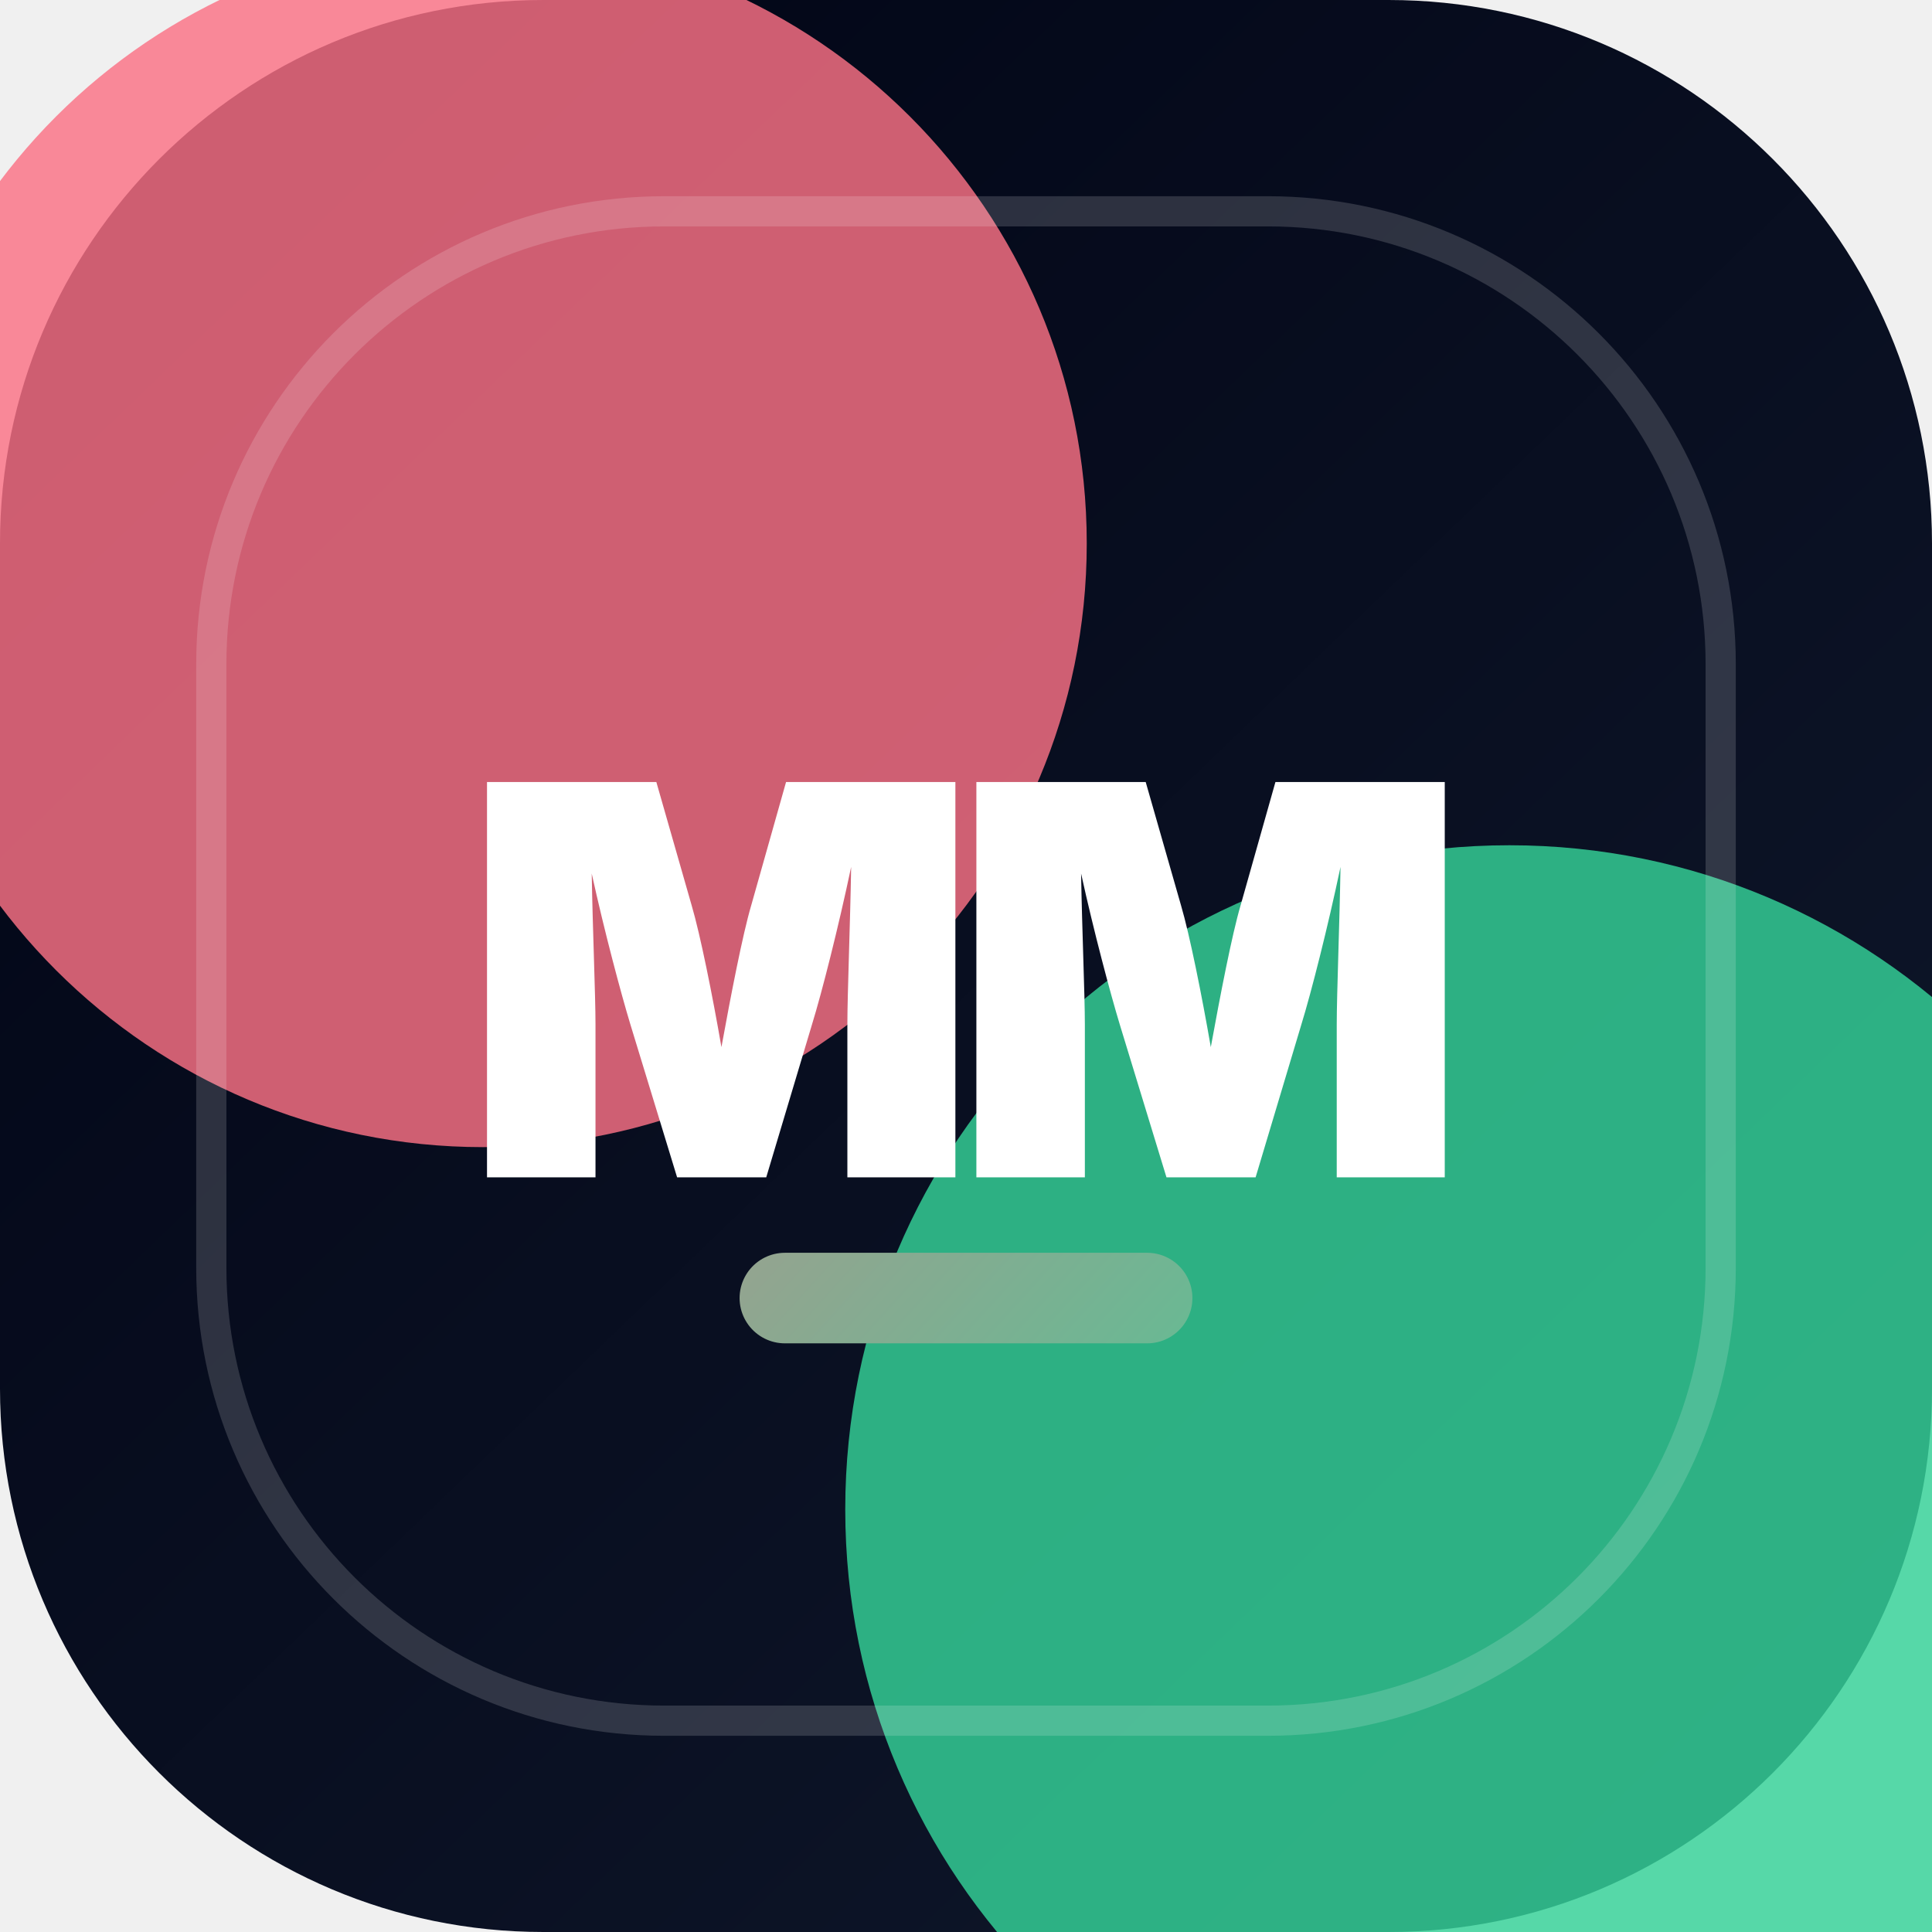
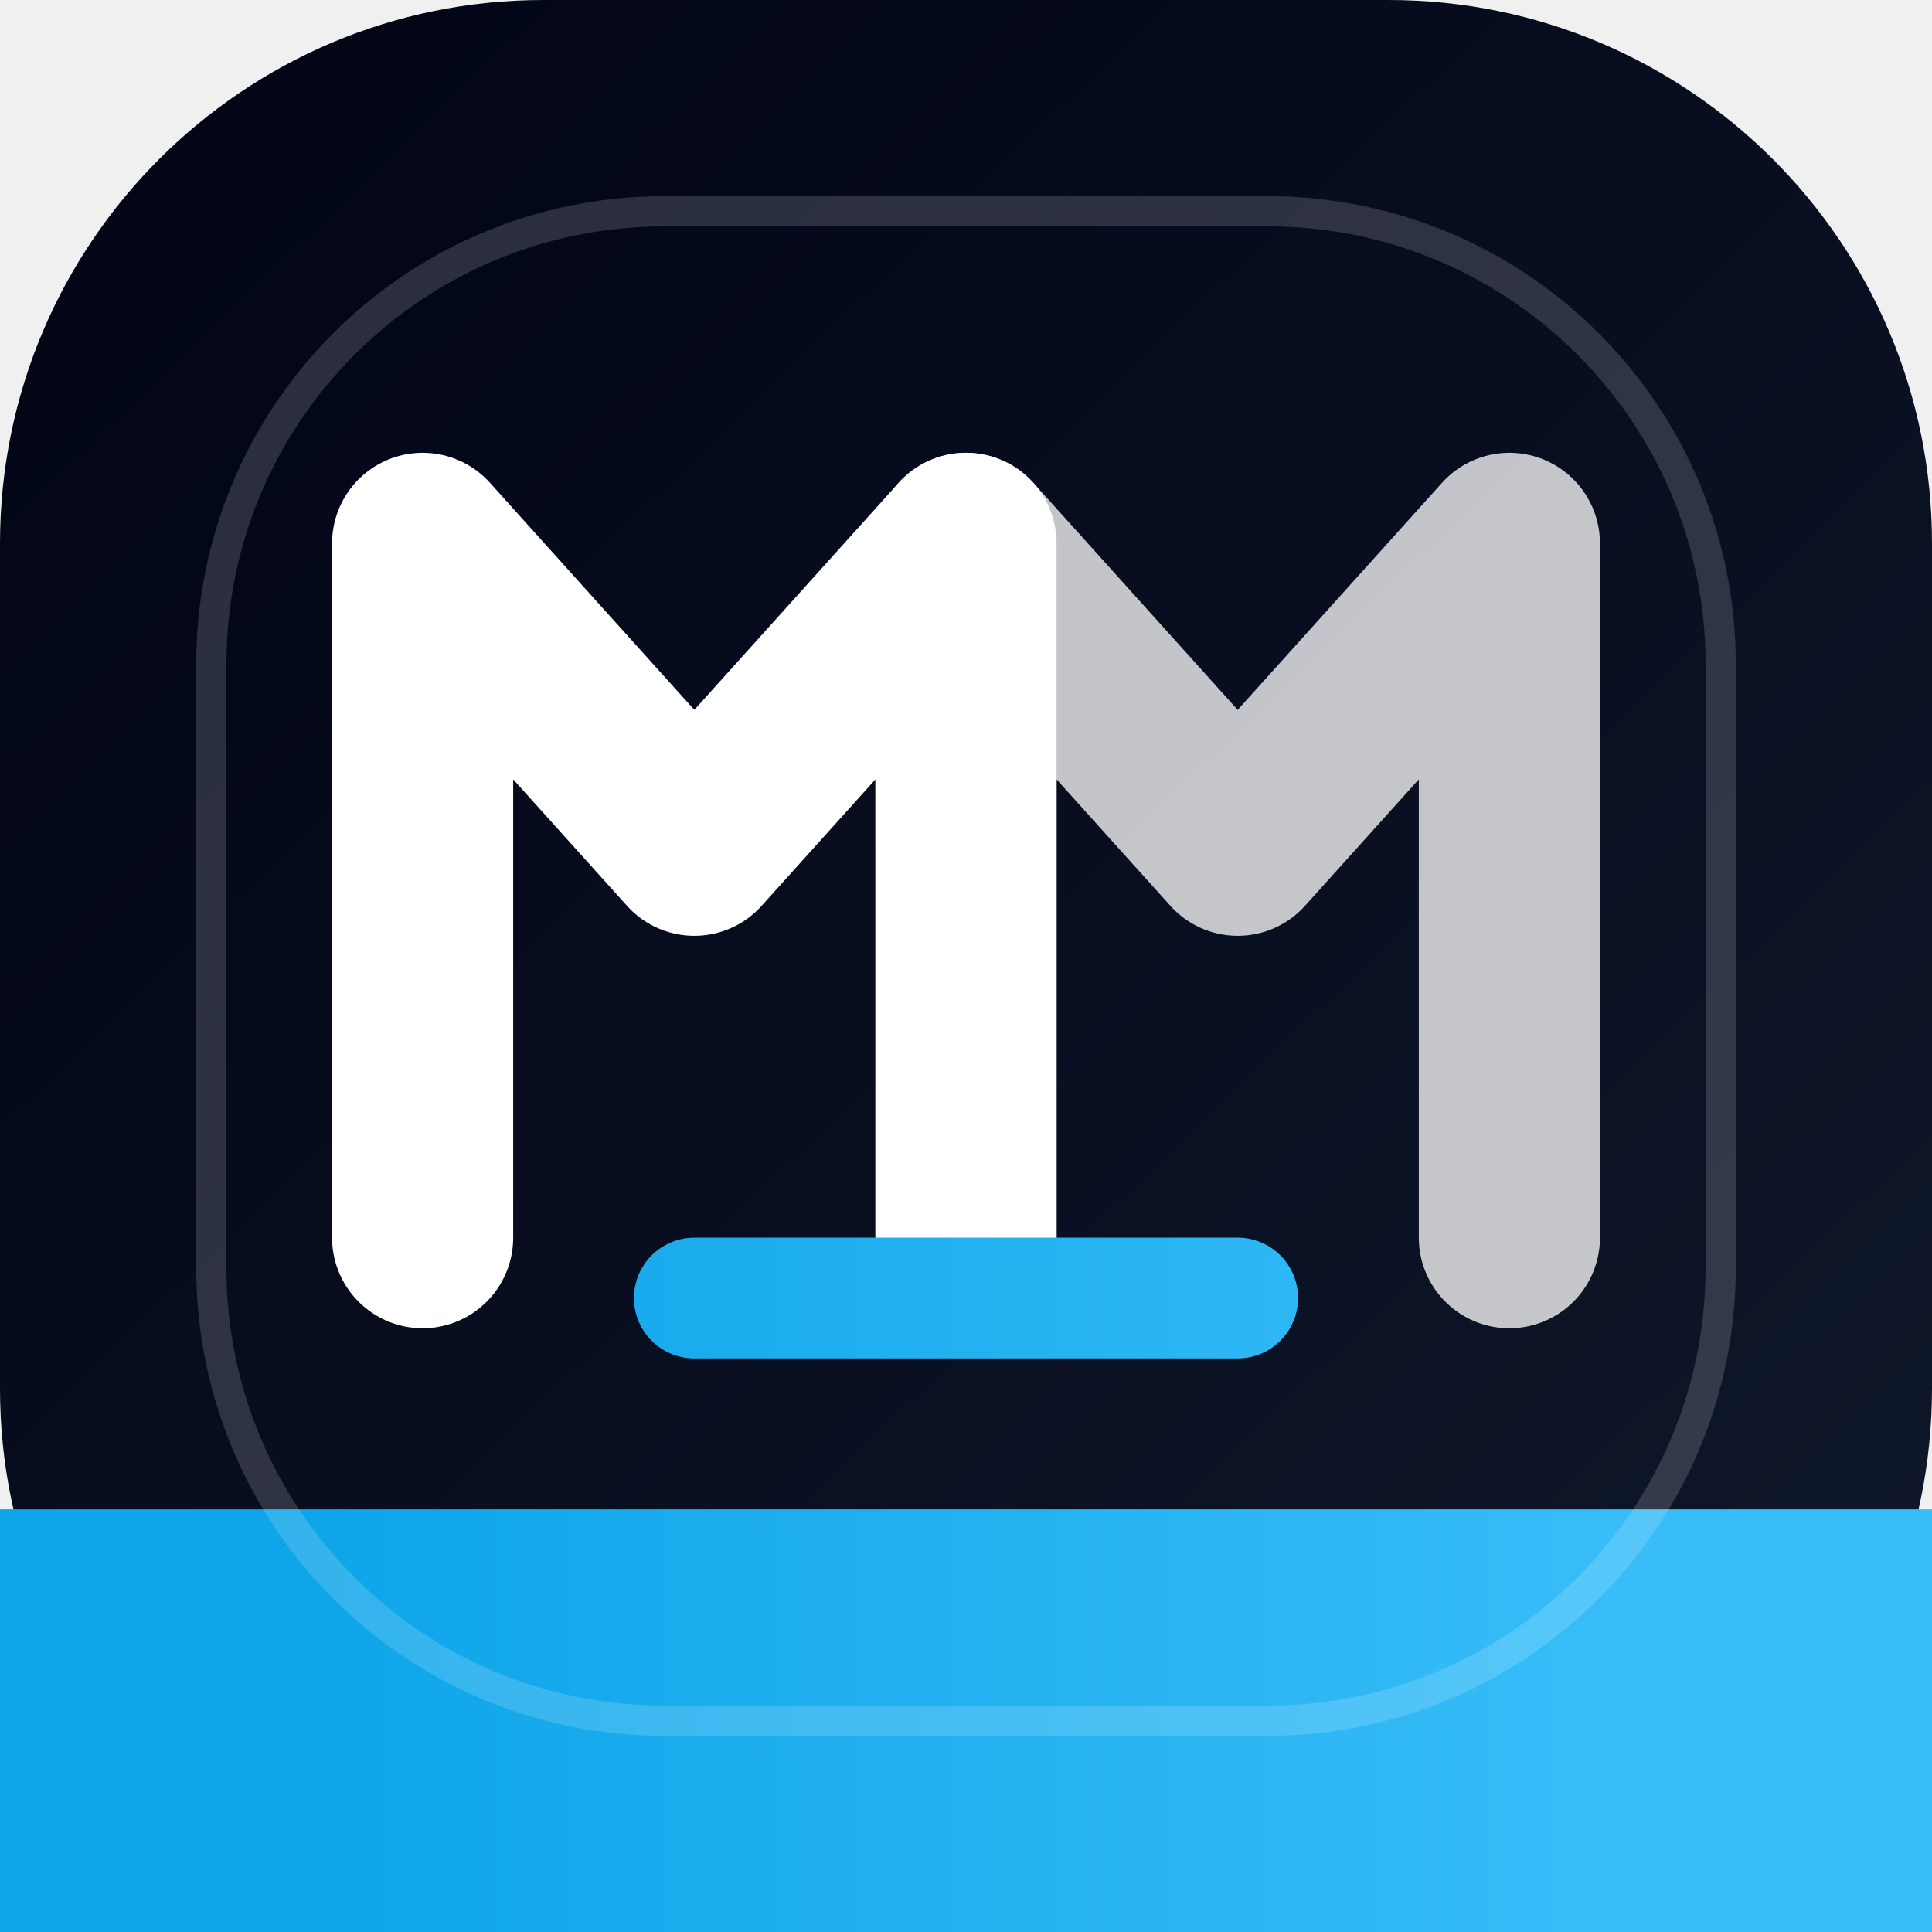
<svg xmlns="http://www.w3.org/2000/svg" viewBox="0 0 64 64" role="img" aria-label="MarkMate">
  <defs>
    <linearGradient id="markmate-bg" x1="8" y1="6" x2="58" y2="58" gradientUnits="userSpaceOnUse">
      <stop offset="0" stop-color="#020617" />
      <stop offset="1" stop-color="#0f172a" />
    </linearGradient>
-     <linearGradient id="markmate-accent" x1="10" y1="12" x2="54" y2="52" gradientUnits="userSpaceOnUse">
-       <stop offset="0" stop-color="#fb7185" />
-       <stop offset="1" stop-color="#34d399" />
+     <linearGradient id="markmate-accent" x1="10" y1="52" x2="54" y2="52" gradientUnits="userSpaceOnUse">
+       <stop offset="0" stop-color="#0ea5e9" />
+       <stop offset="1" stop-color="#38bdf8" />
    </linearGradient>
  </defs>
  <rect width="64" height="64" rx="18" fill="url(#markmate-bg)" />
-   <circle cx="16" cy="18" r="20" fill="#fb7185" opacity=".82" />
-   <circle cx="50" cy="50" r="22" fill="#34d399" opacity=".82" />
+   <rect y="50" width="64" height="14" fill="url(#markmate-accent)" />
  <rect x="7" y="7" width="50" height="50" rx="15" fill="none" stroke="white" stroke-opacity=".16" />
-   <text x="32" y="39" text-anchor="middle" font-family="Inter, Arial, sans-serif" font-size="18" font-weight="900" fill="#ffffff" letter-spacing="-1">MM</text>
-   <path d="M26 43h12" stroke="url(#markmate-accent)" stroke-width="3" stroke-linecap="round" />
+   <path d="M14 41V18l9 10 9-10v23" fill="none" stroke="#ffffff" stroke-width="6" stroke-linecap="round" stroke-linejoin="round" />
+   <path d="M32 41V18l9 10 9-10v23" fill="none" stroke="#ffffff" stroke-opacity=".76" stroke-width="6" stroke-linecap="round" stroke-linejoin="round" />
+   <path d="M23 43h18" stroke="url(#markmate-accent)" stroke-width="4" stroke-linecap="round" />
</svg>
